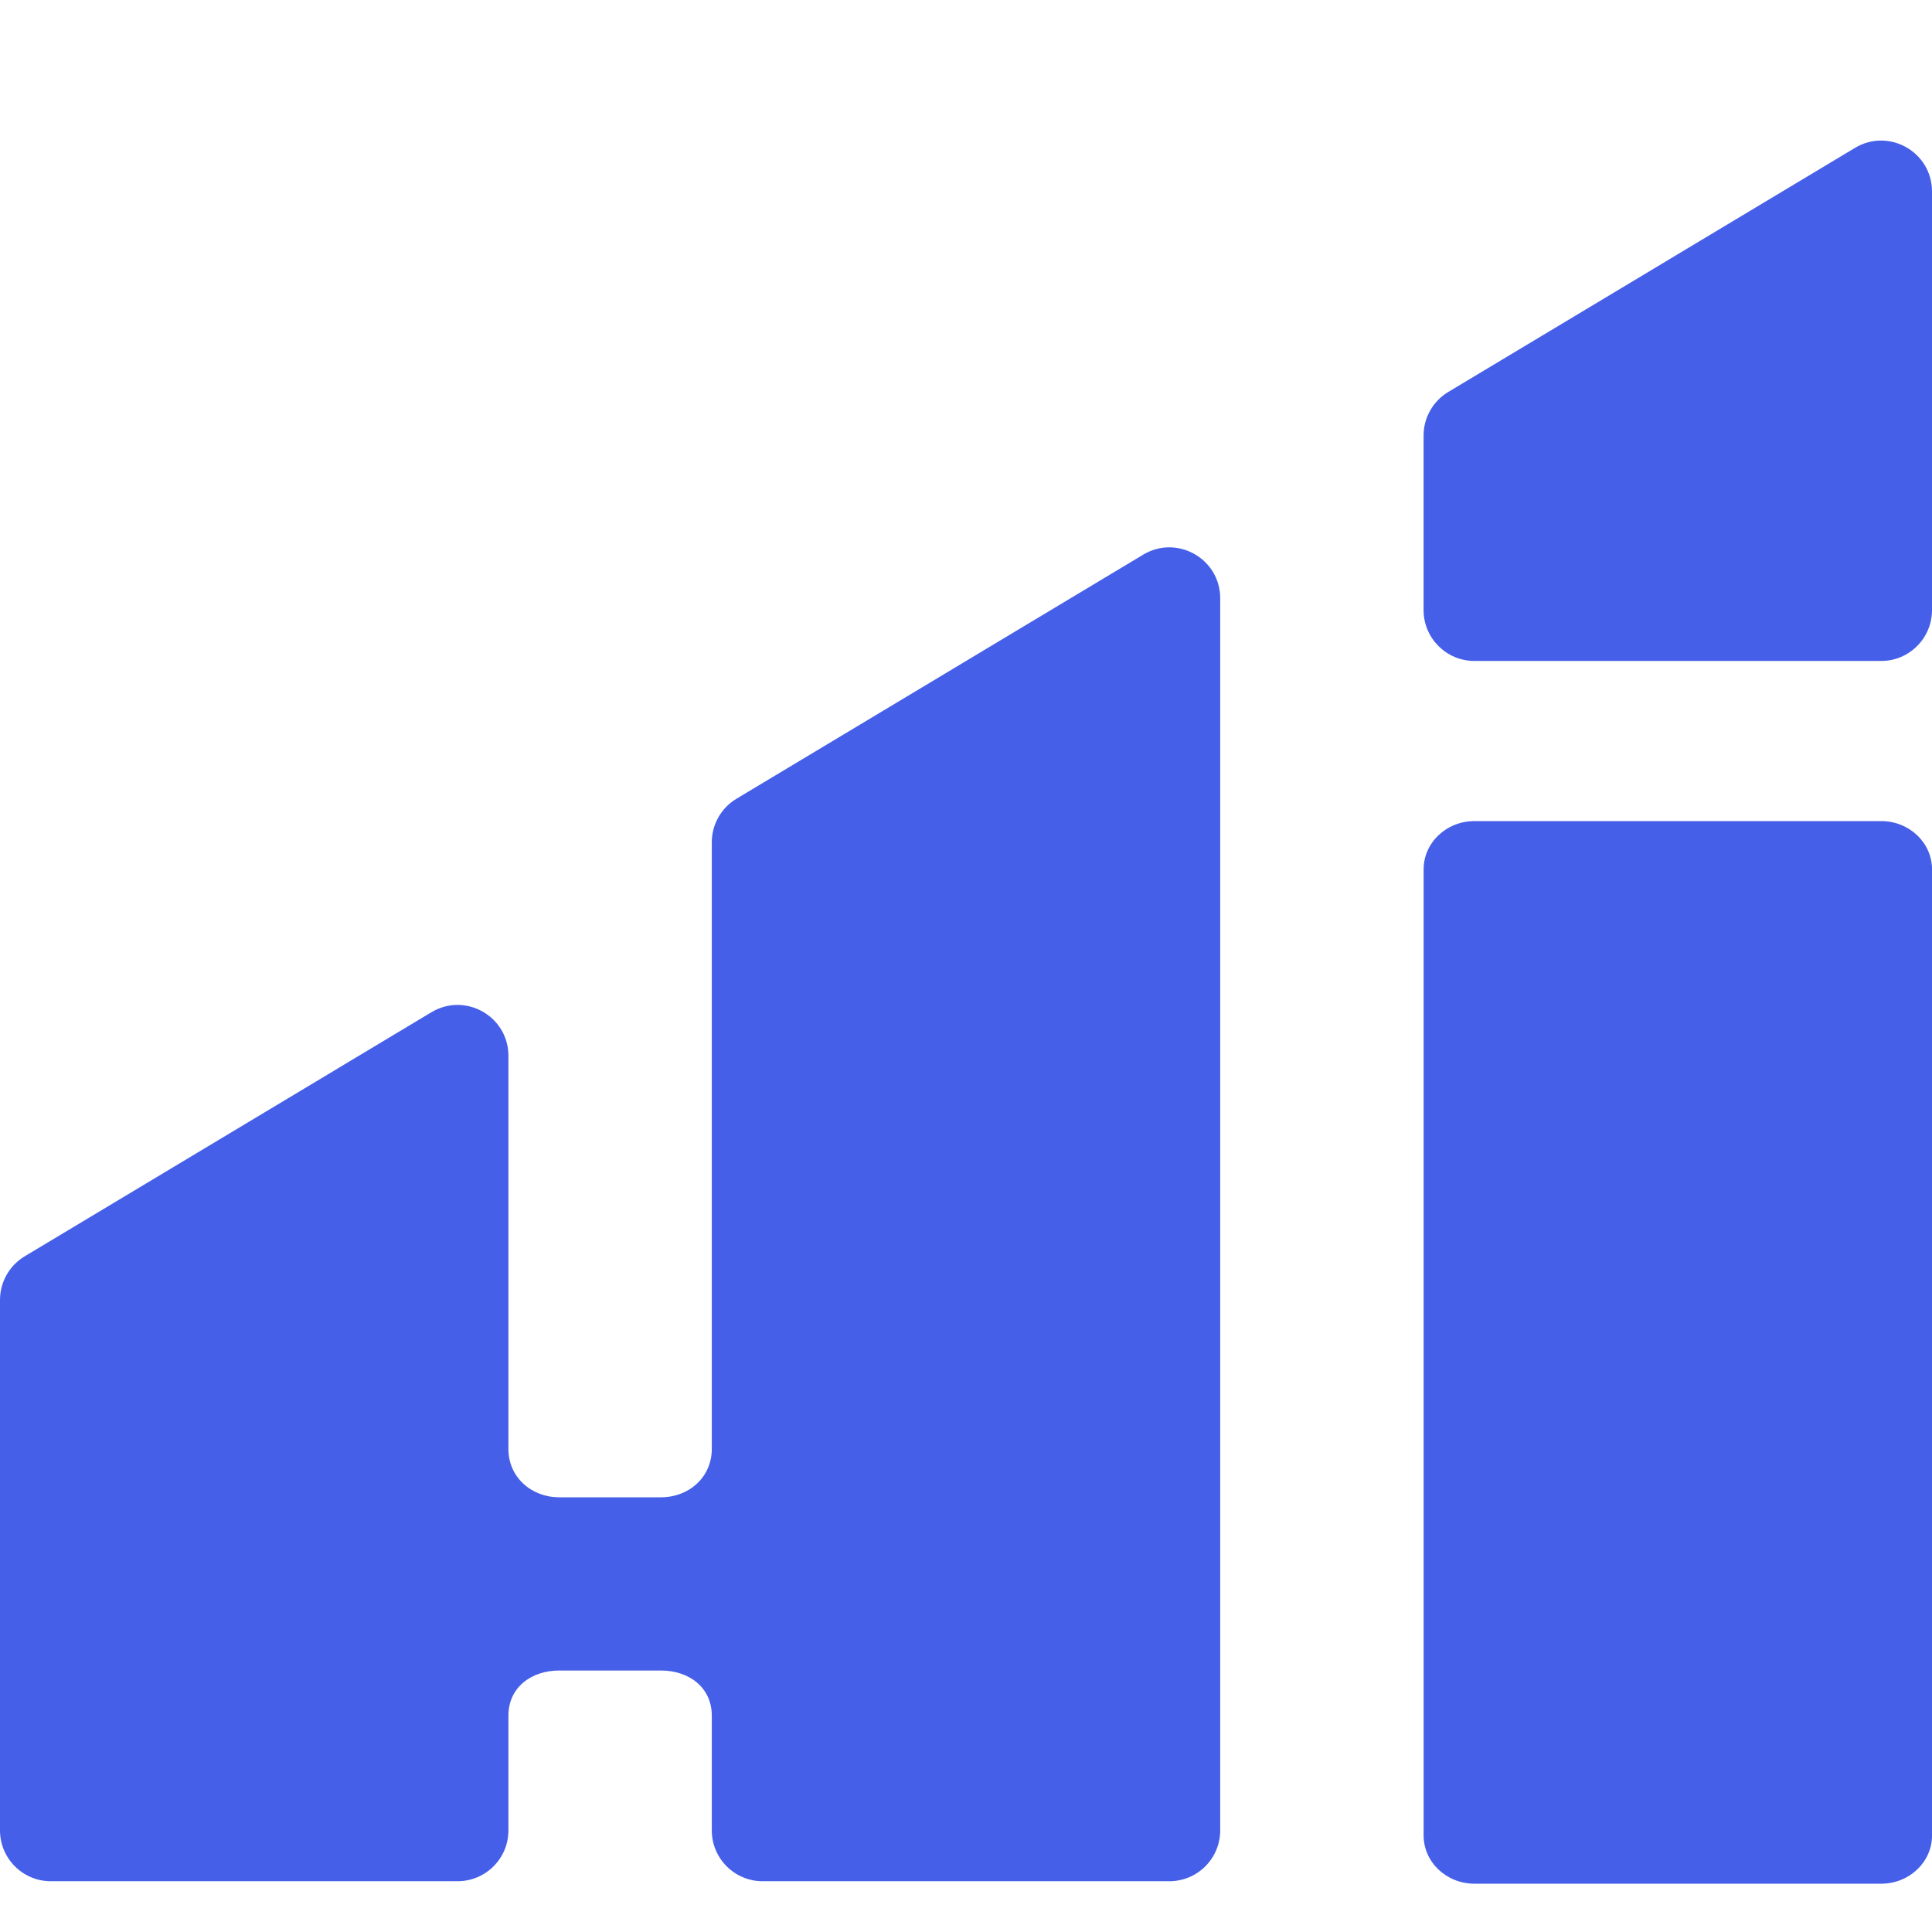
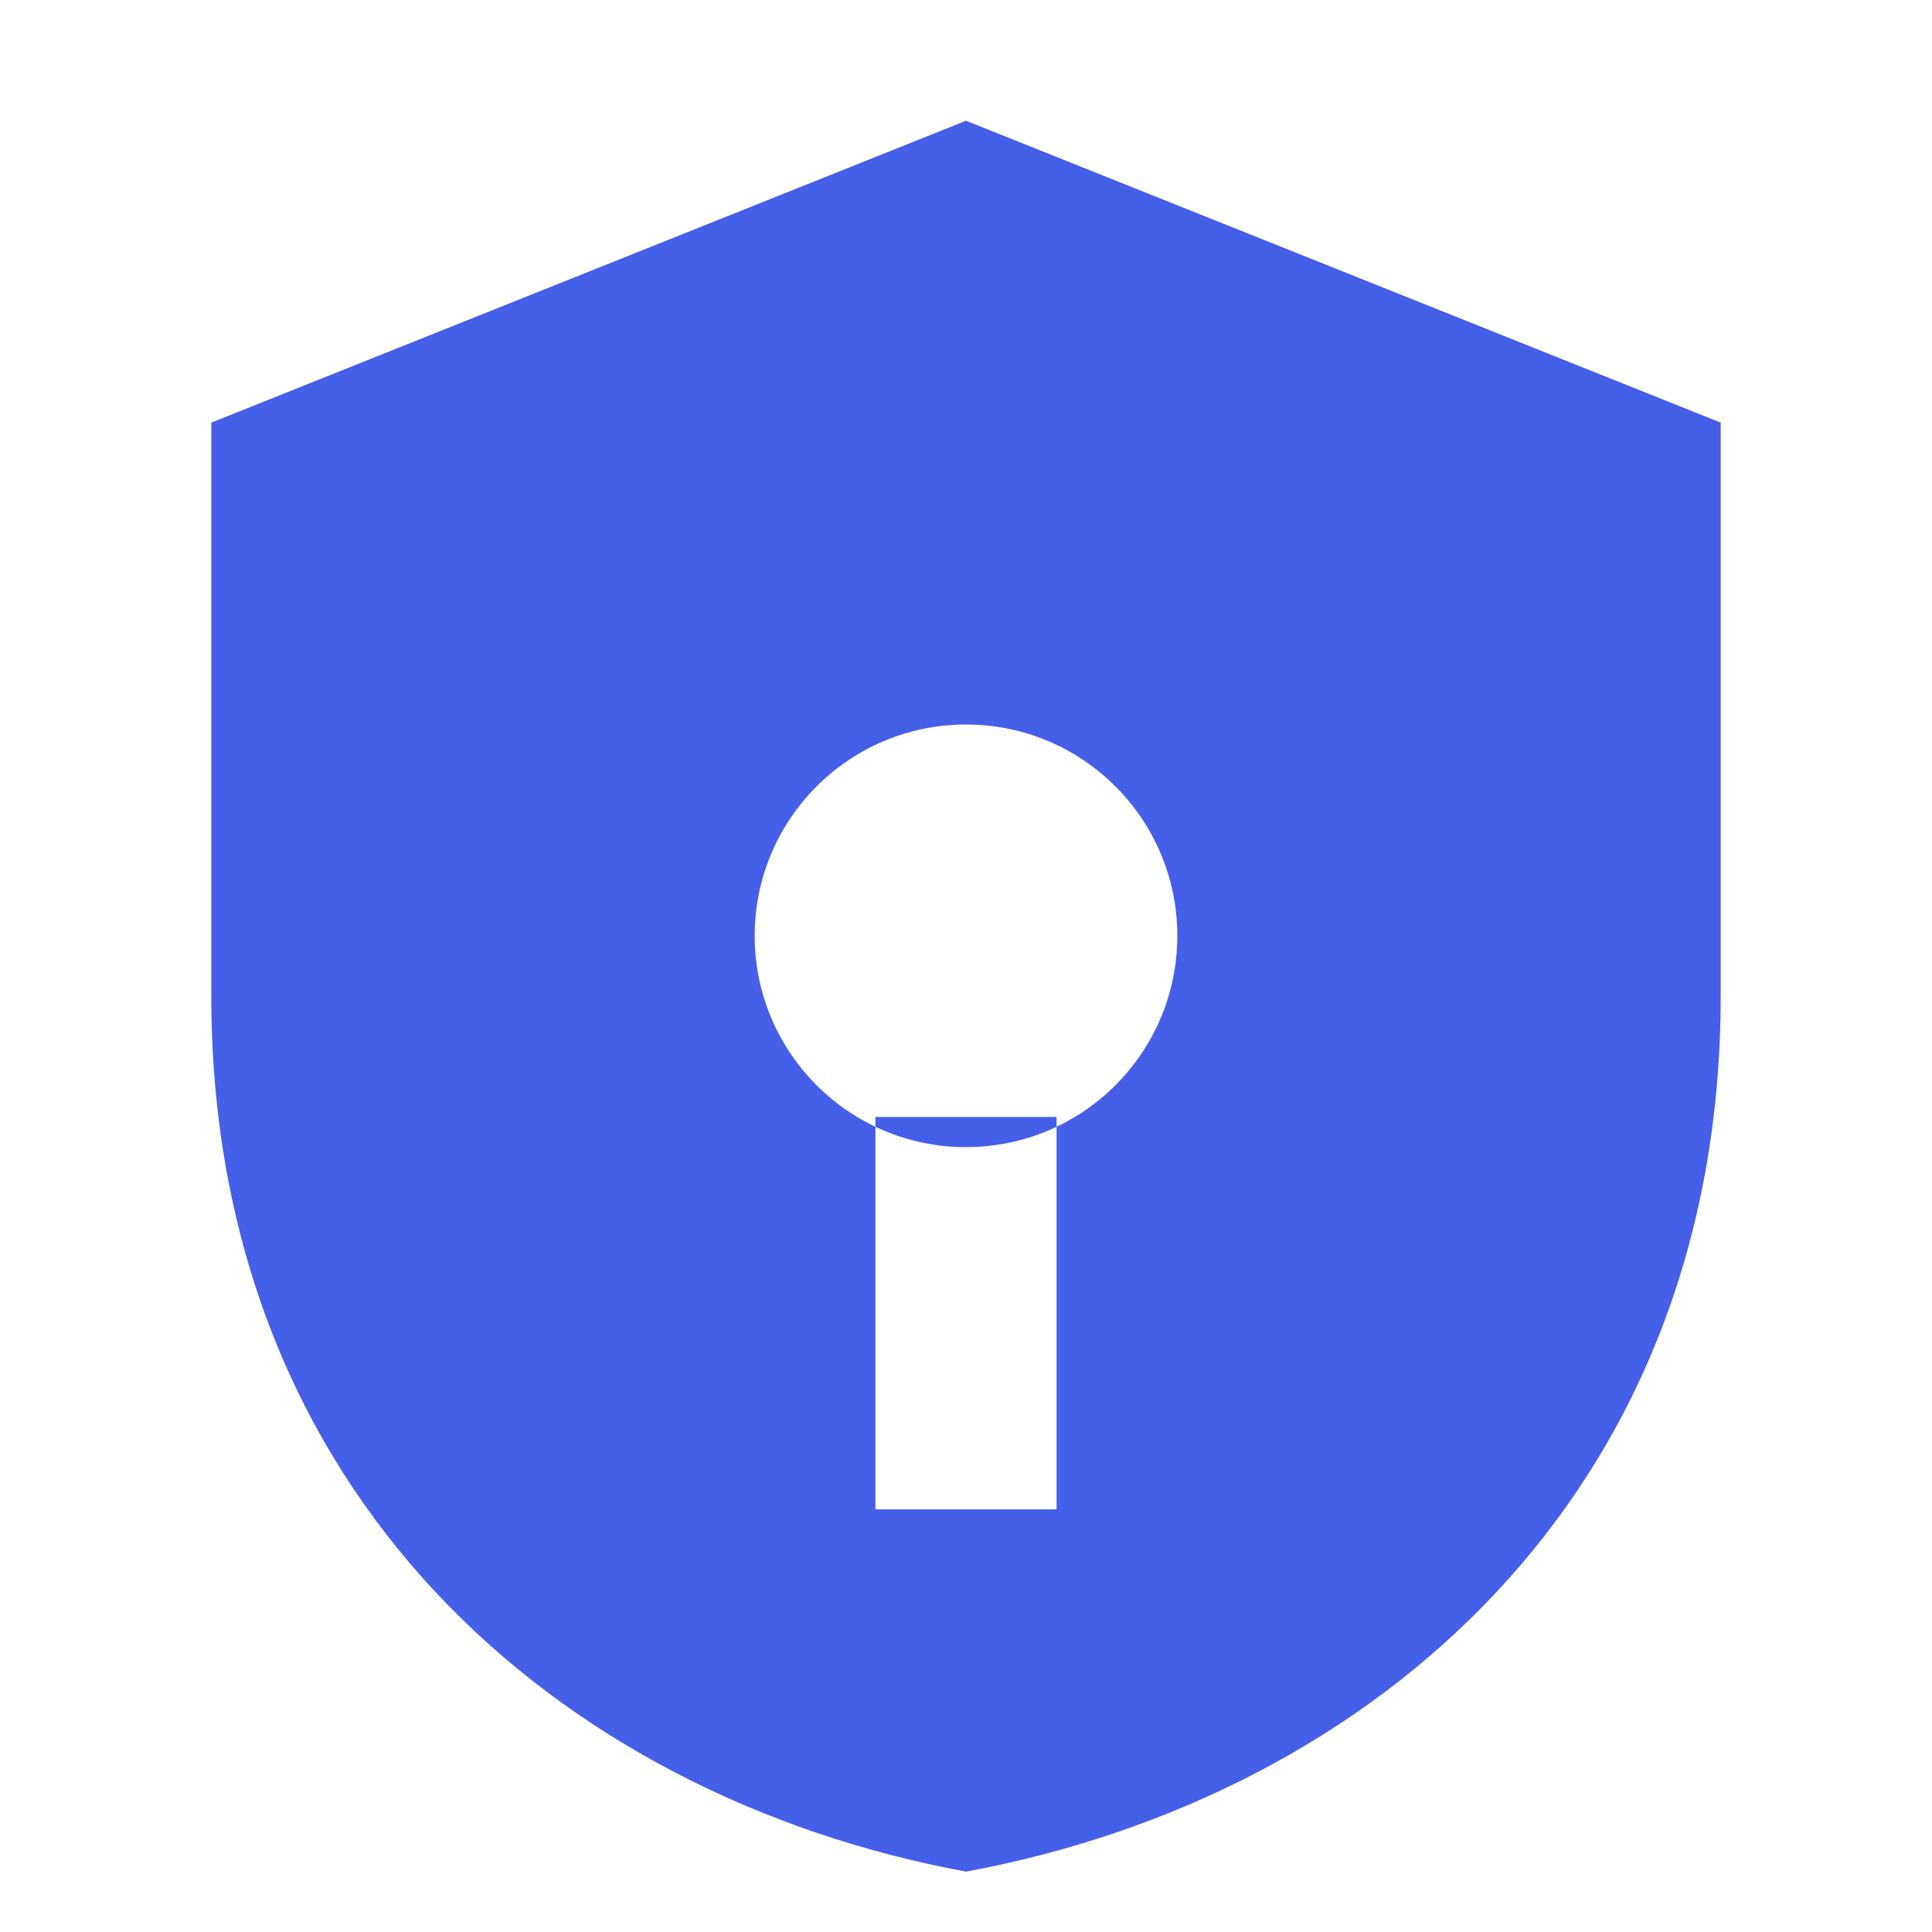
<svg xmlns="http://www.w3.org/2000/svg" width="64" height="64" viewBox="0 0 64 64" fill="none">
-   <g clip-path="url(#clip0_408_56)">
-     <path d="M47.158 14.428C47.158 13.837 47.468 13.289 47.976 12.984L61.449 4.899C62.572 4.225 64 5.034 64 6.343V20.21C64 21.14 63.246 21.895 62.316 21.895H48.842C47.912 21.895 47.158 21.14 47.158 20.21V14.428Z" fill="#455FE9" />
-     <path fill-rule="evenodd" clip-rule="evenodd" d="M24.397 26.459C23.889 26.764 23.579 27.312 23.579 27.903V43.792L23.579 45.475L23.579 45.476L23.579 48C23.579 48.93 22.825 49.6 21.895 49.6H18.526C17.596 49.6 16.842 48.93 16.842 48V45.475V34.976C16.842 33.667 15.414 32.858 14.291 33.532L0.818 41.617C0.31 41.922 0 42.47 0 43.062V60.634C0 61.564 0.754 62.318 1.684 62.318H15.158C16.088 62.318 16.842 61.564 16.842 60.634V58.949V56.831C16.842 55.901 17.596 55.338 18.526 55.338H21.895C22.825 55.338 23.579 55.901 23.579 56.831V58.949L23.579 60.634C23.579 61.564 24.333 62.318 25.263 62.318H38.737C39.667 62.318 40.421 61.564 40.421 60.634V45.476V43.792V19.818C40.421 18.509 38.993 17.7 37.87 18.374L24.397 26.459Z" fill="#455FE9" />
-     <path d="M47.159 28.8V60.8C47.159 61.684 47.913 62.4 48.843 62.4H62.317C63.247 62.4 64.001 61.684 64.001 60.8V28.8C64.001 27.916 63.247 27.2 62.317 27.2H48.843C47.913 27.2 47.159 27.916 47.159 28.8Z" fill="#455FE9" />
-   </g>
-   <defs>
- 
- </defs>
+   <path fill-rule="evenodd" fill="#455FE9" d="       M32,4 L57,14 L57,33       C57,49.5 45.5,59.5 32,62       C18.5,59.5 7,49.5 7,33       L7,14 Z       M25,31       A7,7,0,1,0,39,31       A7,7,0,1,0,25,31       Z       M29,37 L29,50 L35,50 L35,37 Z     " />
</svg>
